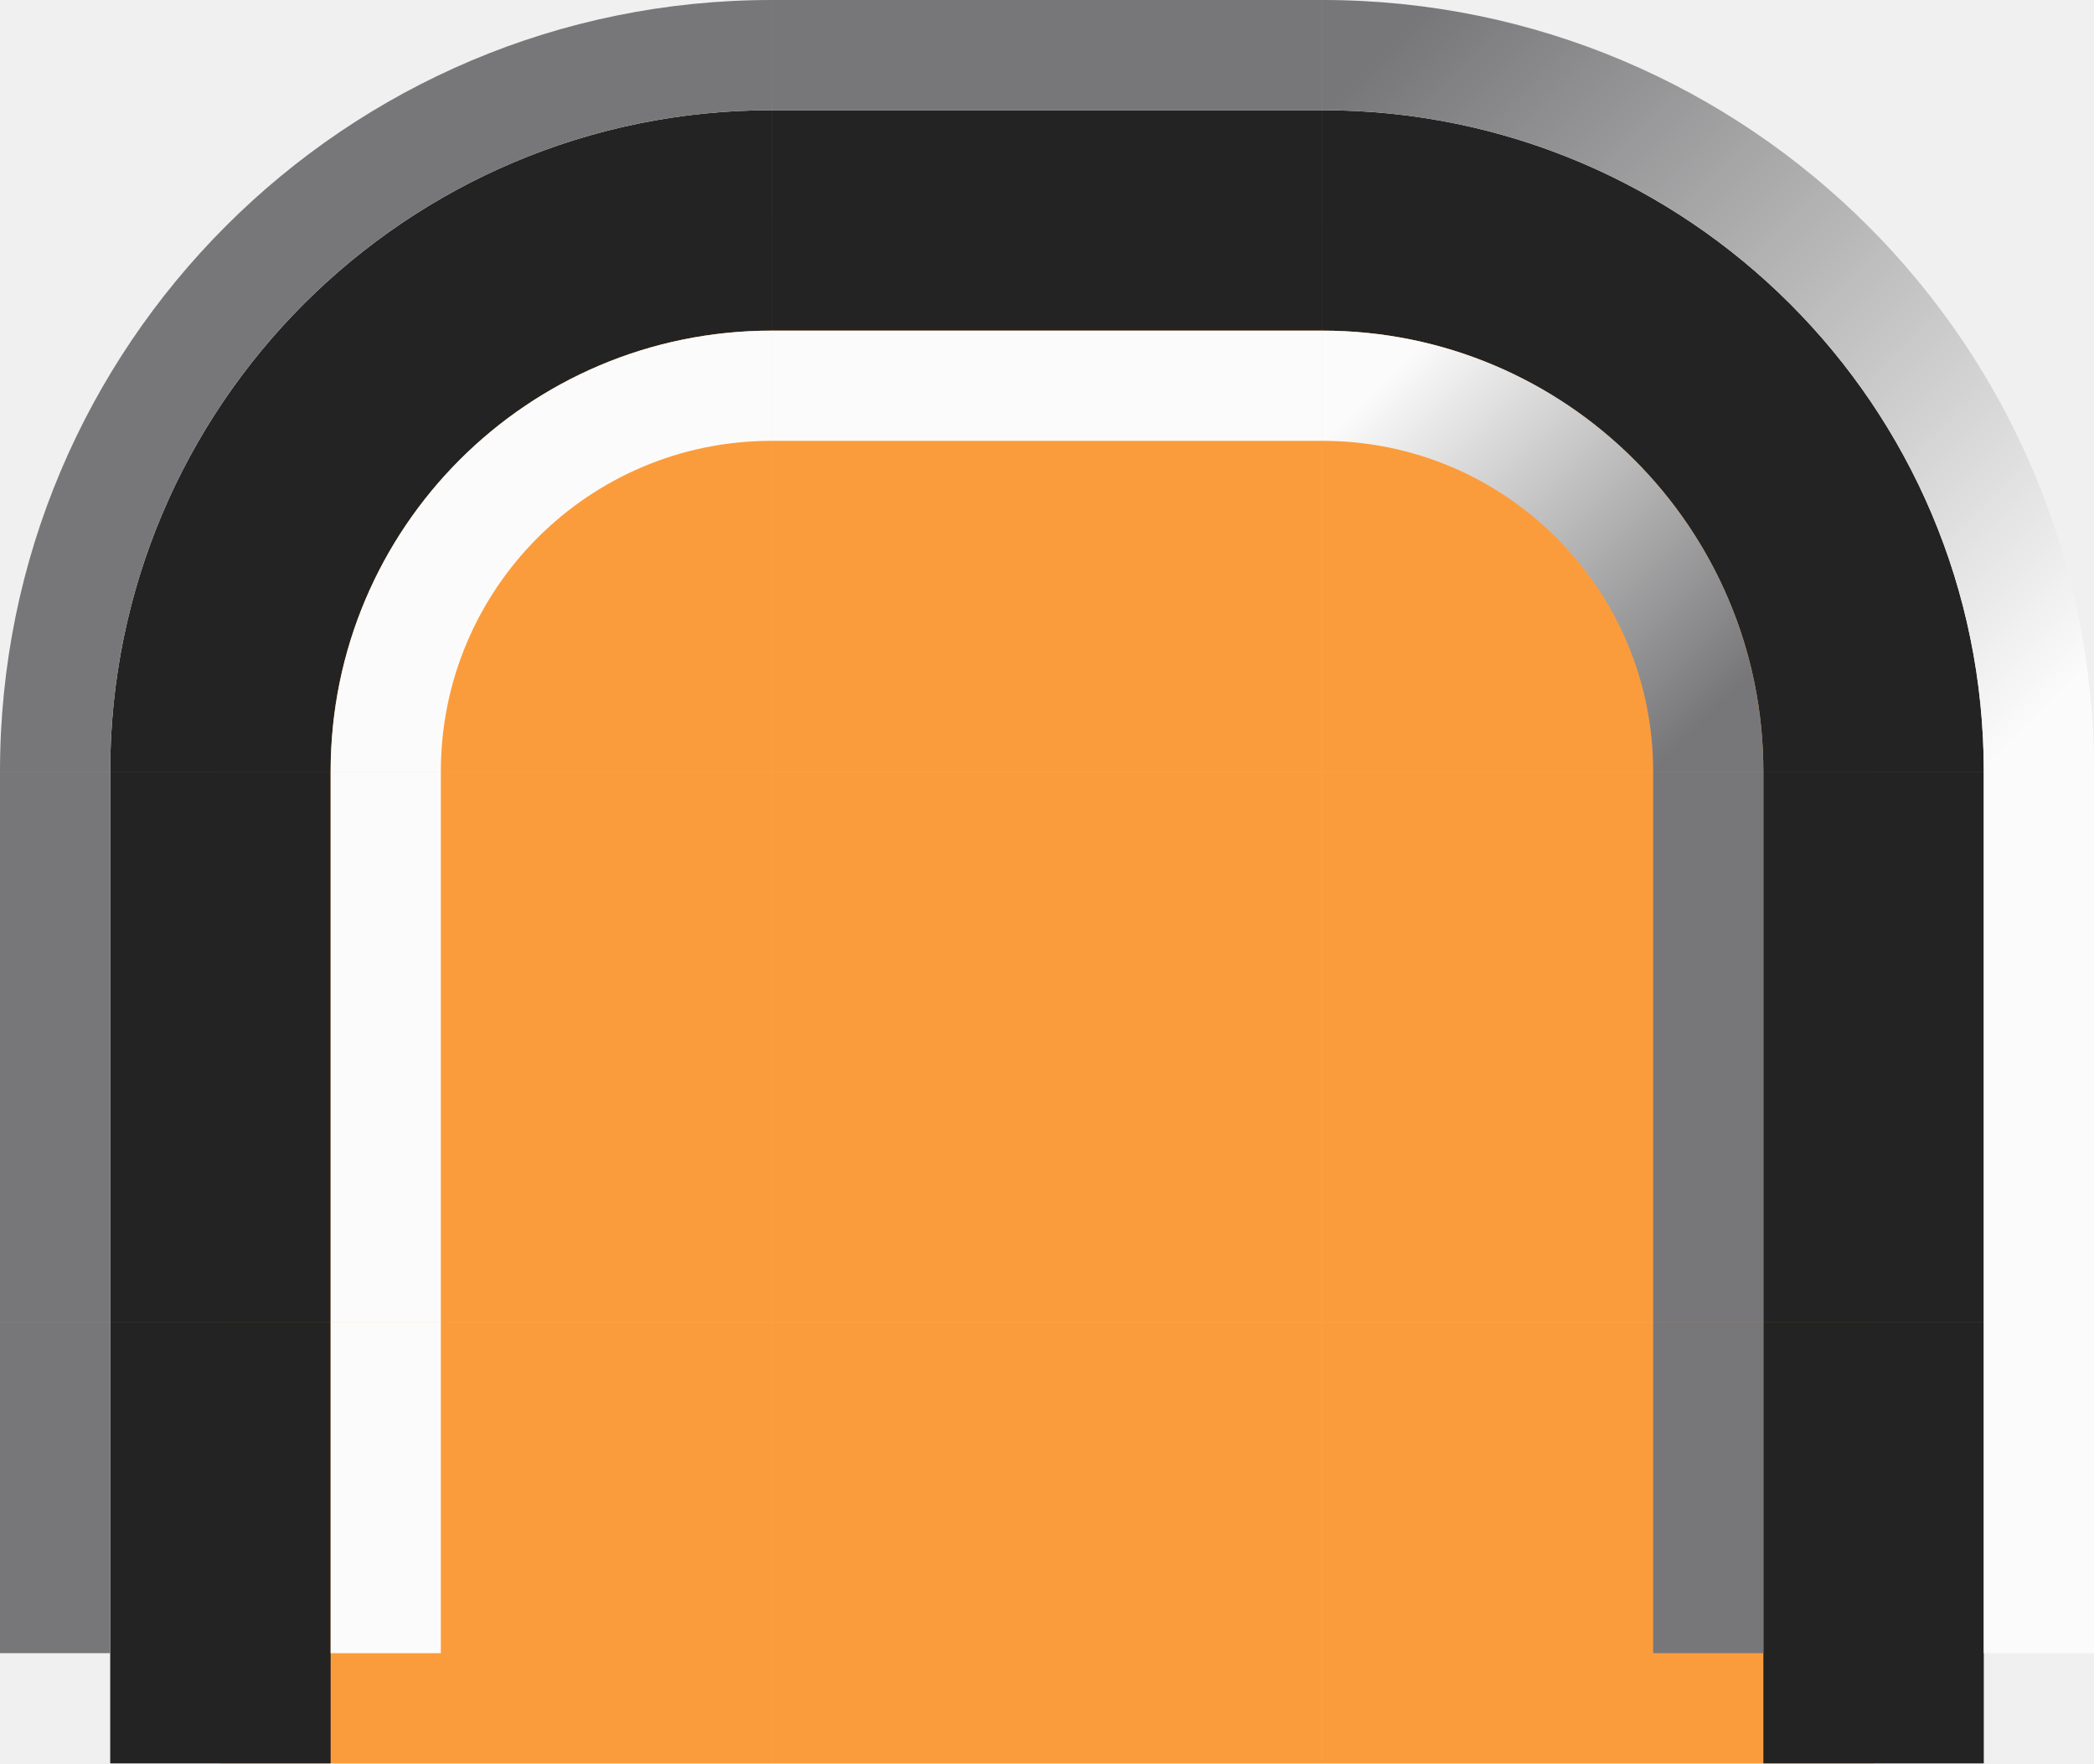
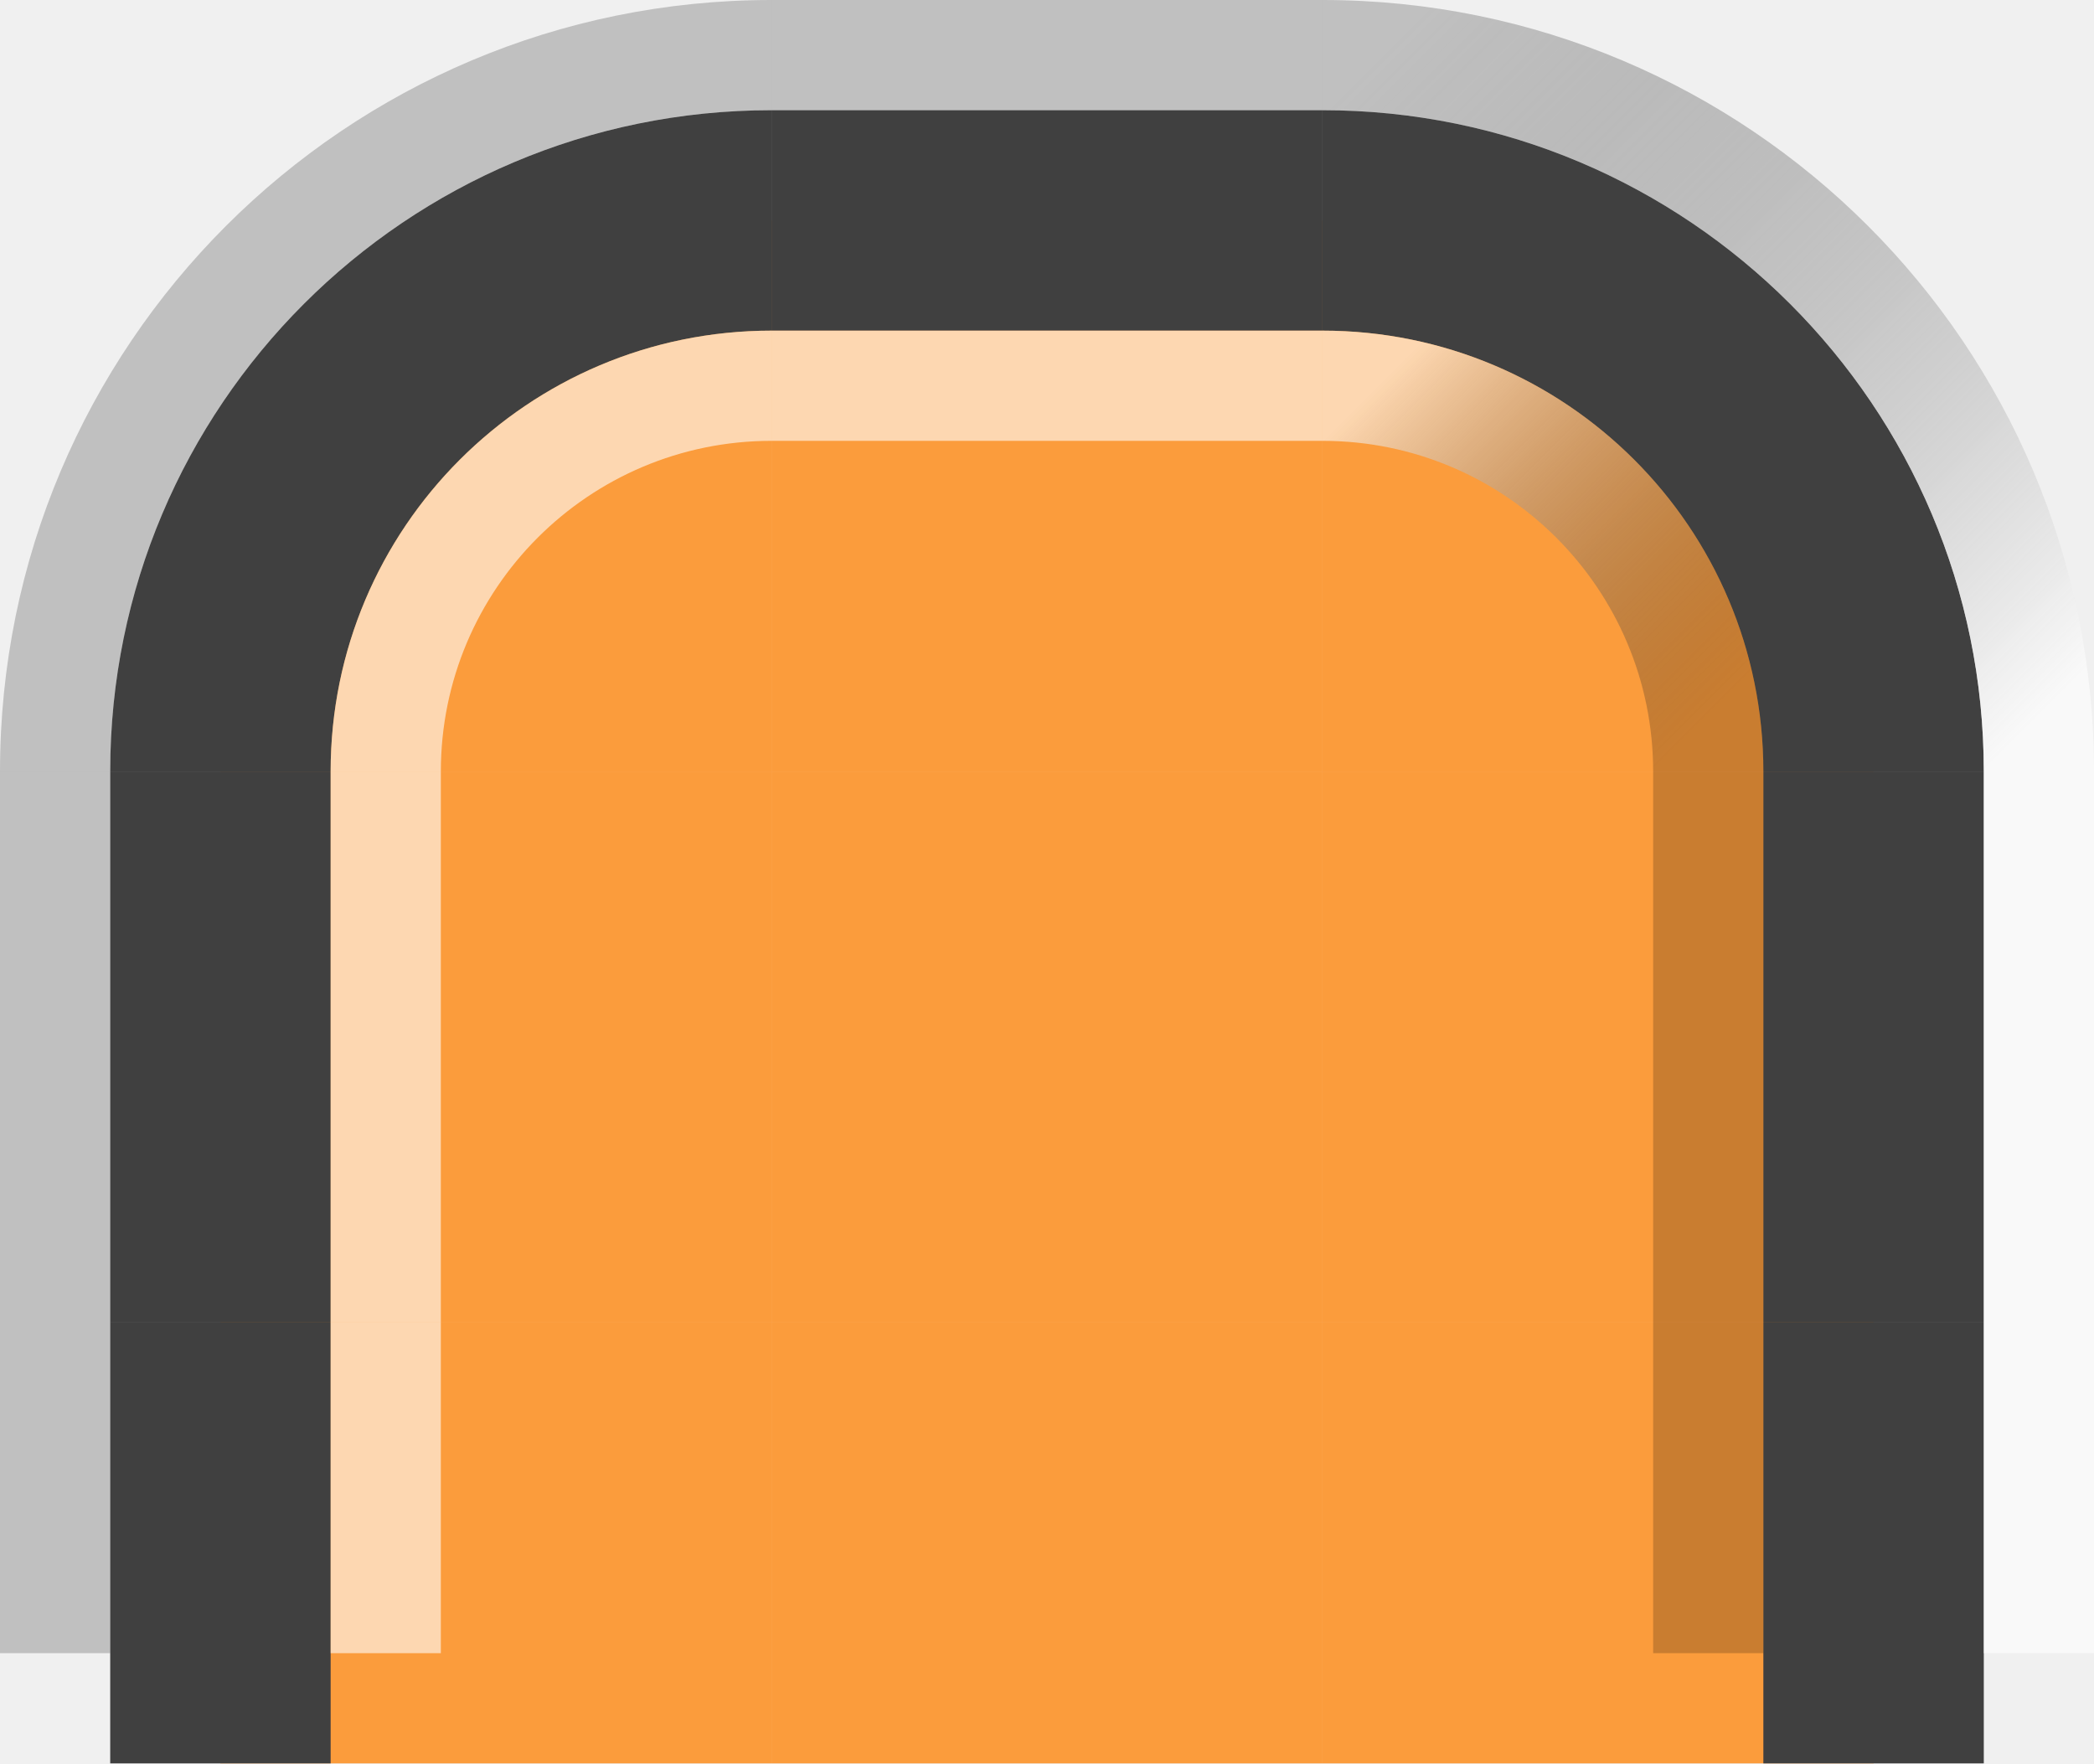
<svg xmlns="http://www.w3.org/2000/svg" xmlns:xlink="http://www.w3.org/1999/xlink" height="16" width="19" id="svg3124" version="1.0">
  <defs id="defs3126">
    <linearGradient id="linearGradient4889">
-       <stop id="stop4885" offset="0" style="stop-color:#fbfbfb;stop-opacity:1;" />
-       <stop id="stop4887" offset="1" style="stop-color:#777779;stop-opacity:1" />
+       <stop id="stop4885" offset="0" style="stop-color:#ffffff;stop-opacity:0.6;" />
+       <stop id="stop4887" offset="1" style="stop-color:#000000;stop-opacity:0.2" />
    </linearGradient>
    <linearGradient xlink:href="#linearGradient4889" id="linearGradient6333" gradientUnits="userSpaceOnUse" x1="13" y1="33" x2="16" y2="36" />
    <linearGradient xlink:href="#linearGradient4889" id="linearGradient6335" gradientUnits="userSpaceOnUse" gradientTransform="translate(0,-27)" x1="19" y1="63" x2="13" y2="57" />
  </defs>
  <g transform="translate(-31,-46)" id="layer1">
    <rect y="53" x="38" height="5" width="5" id="north-normal-center" style="opacity:0.75;vector-effect:none;fill:#ff8000;fill-opacity:1;stroke:none;stroke-width:0.783;stroke-linecap:square;stroke-linejoin:miter;stroke-miterlimit:8.3;stroke-dasharray:none;stroke-dashoffset:0;stroke-opacity:1;marker:none" />
    <g transform="translate(32,17)" id="north-normal-topleft">
      <path style="opacity:0.75;vector-effect:none;fill:#ff8000;fill-opacity:1;stroke:none;stroke-width:0.783;stroke-linecap:square;stroke-linejoin:miter;stroke-miterlimit:8.3;stroke-dasharray:none;stroke-dashoffset:0;stroke-opacity:1;marker:none" d="M 6,31 A 5,5 0 0 0 1,36 H 6 Z" id="path4718-5" />
-       <path style="opacity:1;vector-effect:none;fill:#232323;fill-opacity:1;stroke:none;stroke-width:0.783;stroke-linecap:square;stroke-linejoin:miter;stroke-miterlimit:8.3;stroke-dasharray:none;stroke-dashoffset:0;stroke-opacity:1;marker:none" d="M 6,30 A 6,6 0 0 0 0,36 H 2 A 4,4 0 0 1 6,32 Z" id="path4521-97" />
-       <path style="opacity:1;vector-effect:none;fill:#fbfbfb;fill-opacity:1;stroke:none;stroke-width:0.783;stroke-linecap:square;stroke-linejoin:miter;stroke-miterlimit:8.3;stroke-dasharray:none;stroke-dashoffset:0;stroke-opacity:1;marker:none" d="M 6,32 A 4,4 0 0 0 2,36 H 3 A 3,3 0 0 1 6,33 Z" id="path4523-53" />
-       <path id="path5672-7-8" d="m 6,29 a 7,7 0 0 0 -7,7 h 1 a 6,6 0 0 1 6,-6 z" style="opacity:1;vector-effect:none;fill:#777779;fill-opacity:1;stroke:none;stroke-width:0.783;stroke-linecap:square;stroke-linejoin:miter;stroke-miterlimit:8.3;stroke-dasharray:none;stroke-dashoffset:0;stroke-opacity:1;marker:none" />
+       <path style="opacity:1;vector-effect:none;fill:#404040;fill-opacity:1;stroke:none;stroke-width:0.783;stroke-linecap:square;stroke-linejoin:miter;stroke-miterlimit:8.3;stroke-dasharray:none;stroke-dashoffset:0;stroke-opacity:1;marker:none" d="M 6,30 A 6,6 0 0 0 0,36 H 2 A 4,4 0 0 1 6,32 Z" id="path4521-97" />
+       <path style="opacity:1;vector-effect:none;fill:#ffffff;fill-opacity:0.6;stroke:none;stroke-width:0.783;stroke-linecap:square;stroke-linejoin:miter;stroke-miterlimit:8.3;stroke-dasharray:none;stroke-dashoffset:0;stroke-opacity:1;marker:none" d="M 6,32 A 4,4 0 0 0 2,36 H 3 A 3,3 0 0 1 6,33 Z" id="path4523-53" />
+       <path id="path5672-7-8" d="m 6,29 a 7,7 0 0 0 -7,7 h 1 a 6,6 0 0 1 6,-6 z" style="opacity:1;vector-effect:none;fill:#000000;fill-opacity:0.2;stroke:none;stroke-width:0.783;stroke-linecap:square;stroke-linejoin:miter;stroke-miterlimit:8.3;stroke-dasharray:none;stroke-dashoffset:0;stroke-opacity:1;marker:none" />
    </g>
    <g transform="translate(30,17)" id="north-normal-topright">
      <path style="opacity:0.75;vector-effect:none;fill:#ff8000;fill-opacity:1;stroke:none;stroke-width:0.783;stroke-linecap:square;stroke-linejoin:miter;stroke-miterlimit:8.3;stroke-dasharray:none;stroke-dashoffset:0;stroke-opacity:1;marker:none" d="m 13,31 v 5 h 5 a 5,5 0 0 0 -5,-5 z" id="path4718-2-3" />
-       <path style="opacity:1;vector-effect:none;fill:#232323;fill-opacity:1;stroke:none;stroke-width:0.783;stroke-linecap:square;stroke-linejoin:miter;stroke-miterlimit:8.3;stroke-dasharray:none;stroke-dashoffset:0;stroke-opacity:1;marker:none" d="m 13,30 v 2 a 4,4 0 0 1 4,4 h 2 a 6,6 0 0 0 -6,-6 z" id="path4521-6-1" />
+       <path style="opacity:1;vector-effect:none;fill:#404040;fill-opacity:1;stroke:none;stroke-width:0.783;stroke-linecap:square;stroke-linejoin:miter;stroke-miterlimit:8.3;stroke-dasharray:none;stroke-dashoffset:0;stroke-opacity:1;marker:none" d="m 13,30 v 2 a 4,4 0 0 1 4,4 h 2 a 6,6 0 0 0 -6,-6 z" id="path4521-6-1" />
      <path style="opacity:1;vector-effect:none;fill:url(#linearGradient6333);fill-opacity:1;stroke:none;stroke-width:0.783;stroke-linecap:square;stroke-linejoin:miter;stroke-miterlimit:8.3;stroke-dasharray:none;stroke-dashoffset:0;stroke-opacity:1;marker:none" d="m 13,32 v 1 a 3,3 0 0 1 3,3 h 1 a 4,4 0 0 0 -4,-4 z" id="path4523-2-8" />
      <path id="path5672-6-9" d="m 13,29 v 1 a 6,6 0 0 1 6,6 h 1 a 7,7 0 0 0 -7,-7 z" style="opacity:1;vector-effect:none;fill:url(#linearGradient6335);fill-opacity:1;stroke:none;stroke-width:0.783;stroke-linecap:square;stroke-linejoin:miter;stroke-miterlimit:8.3;stroke-dasharray:none;stroke-dashoffset:0;stroke-opacity:1;marker:none" />
    </g>
    <g transform="translate(31,17)" id="north-normal-top">
      <rect style="opacity:0.75;vector-effect:none;fill:#ff8000;fill-opacity:1;stroke:none;stroke-width:0.783;stroke-linecap:square;stroke-linejoin:miter;stroke-miterlimit:8.3;stroke-dasharray:none;stroke-dashoffset:0;stroke-opacity:1;marker:none" id="rect4780-3" width="5" height="5" x="7" y="31" />
-       <rect style="opacity:1;vector-effect:none;fill:#232323;fill-opacity:1;stroke:none;stroke-width:0.783;stroke-linecap:square;stroke-linejoin:miter;stroke-miterlimit:8.3;stroke-dasharray:none;stroke-dashoffset:0;stroke-opacity:1;marker:none" id="rect4817-0" width="5" height="2" x="7" y="30" />
-       <rect style="opacity:1;vector-effect:none;fill:#fbfbfb;fill-opacity:1;stroke:none;stroke-width:0.783;stroke-linecap:square;stroke-linejoin:miter;stroke-miterlimit:8.3;stroke-dasharray:none;stroke-dashoffset:0;stroke-opacity:1;marker:none" id="rect4851-3" width="5" height="1" x="7" y="32" />
-       <rect style="opacity:1;vector-effect:none;fill:#777779;fill-opacity:1;stroke:none;stroke-width:0.783;stroke-linecap:square;stroke-linejoin:miter;stroke-miterlimit:8.3;stroke-dasharray:none;stroke-dashoffset:0;stroke-opacity:1;marker:none" id="rect4851-1-1-0" width="5" height="1" x="7" y="29" />
+       <rect style="opacity:1;vector-effect:none;fill:#404040;fill-opacity:1;stroke:none;stroke-width:0.783;stroke-linecap:square;stroke-linejoin:miter;stroke-miterlimit:8.3;stroke-dasharray:none;stroke-dashoffset:0;stroke-opacity:1;marker:none" id="rect4817-0" width="5" height="2" x="7" y="30" />
+       <rect style="opacity:1;vector-effect:none;fill:#ffffff;fill-opacity:0.6;stroke:none;stroke-width:0.783;stroke-linecap:square;stroke-linejoin:miter;stroke-miterlimit:8.3;stroke-dasharray:none;stroke-dashoffset:0;stroke-opacity:1;marker:none" id="rect4851-3" width="5" height="1" x="7" y="32" />
+       <rect style="opacity:1;vector-effect:none;fill:#000000;fill-opacity:0.2;stroke:none;stroke-width:0.783;stroke-linecap:square;stroke-linejoin:miter;stroke-miterlimit:8.3;stroke-dasharray:none;stroke-dashoffset:0;stroke-opacity:1;marker:none" id="rect4851-1-1-0" width="5" height="1" x="7" y="29" />
    </g>
    <g transform="translate(32,16)" id="north-normal-left">
      <rect style="opacity:0.75;vector-effect:none;fill:#ff8000;fill-opacity:1;stroke:none;stroke-width:0.783;stroke-linecap:square;stroke-linejoin:miter;stroke-miterlimit:8.3;stroke-dasharray:none;stroke-dashoffset:0;stroke-opacity:1;marker:none" id="rect4780-2-9" width="5" height="5" x="1" y="37" />
-       <rect style="opacity:1;vector-effect:none;fill:#232323;fill-opacity:1;stroke:none;stroke-width:0.783;stroke-linecap:square;stroke-linejoin:miter;stroke-miterlimit:8.3;stroke-dasharray:none;stroke-dashoffset:0;stroke-opacity:1;marker:none" id="rect4834-22" width="2" height="5" x="0" y="37" />
-       <rect style="opacity:1;vector-effect:none;fill:#fbfbfb;fill-opacity:1;stroke:none;stroke-width:0.783;stroke-linecap:square;stroke-linejoin:miter;stroke-miterlimit:8.3;stroke-dasharray:none;stroke-dashoffset:0;stroke-opacity:1;marker:none" id="rect4868-4" width="1" height="5" x="2" y="37" />
-       <rect style="opacity:1;vector-effect:none;fill:#777779;fill-opacity:1;stroke:none;stroke-width:0.783;stroke-linecap:square;stroke-linejoin:miter;stroke-miterlimit:8.3;stroke-dasharray:none;stroke-dashoffset:0;stroke-opacity:1;marker:none" id="rect4868-2-0-77" width="1" height="5" x="-1" y="37" />
+       <rect style="opacity:1;vector-effect:none;fill:#404040;fill-opacity:1;stroke:none;stroke-width:0.783;stroke-linecap:square;stroke-linejoin:miter;stroke-miterlimit:8.3;stroke-dasharray:none;stroke-dashoffset:0;stroke-opacity:1;marker:none" id="rect4834-22" width="2" height="5" x="0" y="37" />
+       <rect style="opacity:1;vector-effect:none;fill:#ffffff;fill-opacity:0.6;stroke:none;stroke-width:0.783;stroke-linecap:square;stroke-linejoin:miter;stroke-miterlimit:8.3;stroke-dasharray:none;stroke-dashoffset:0;stroke-opacity:1;marker:none" id="rect4868-4" width="1" height="5" x="2" y="37" />
+       <rect style="opacity:1;vector-effect:none;fill:#000000;fill-opacity:0.2;stroke:none;stroke-width:0.783;stroke-linecap:square;stroke-linejoin:miter;stroke-miterlimit:8.3;stroke-dasharray:none;stroke-dashoffset:0;stroke-opacity:1;marker:none" id="rect4868-2-0-77" width="1" height="5" x="-1" y="37" />
    </g>
    <g transform="translate(30,16)" id="north-normal-right">
      <rect style="opacity:0.75;vector-effect:none;fill:#ff8000;fill-opacity:1;stroke:none;stroke-width:0.783;stroke-linecap:square;stroke-linejoin:miter;stroke-miterlimit:8.3;stroke-dasharray:none;stroke-dashoffset:0;stroke-opacity:1;marker:none" id="rect4780-9-48" width="5" height="5" x="13" y="37" />
-       <rect style="opacity:1;vector-effect:none;fill:#232323;fill-opacity:1;stroke:none;stroke-width:0.783;stroke-linecap:square;stroke-linejoin:miter;stroke-miterlimit:8.3;stroke-dasharray:none;stroke-dashoffset:0;stroke-opacity:1;marker:none" id="rect4834-6-12" width="2" height="5" x="17" y="37" />
-       <rect style="opacity:1;vector-effect:none;fill:#777779;fill-opacity:1;stroke:none;stroke-width:0.783;stroke-linecap:square;stroke-linejoin:miter;stroke-miterlimit:8.3;stroke-dasharray:none;stroke-dashoffset:0;stroke-opacity:1;marker:none" id="rect4868-2-8" width="1" height="5" x="16" y="37" />
-       <rect style="opacity:1;vector-effect:none;fill:#fbfbfb;fill-opacity:1;stroke:none;stroke-width:0.783;stroke-linecap:square;stroke-linejoin:miter;stroke-miterlimit:8.3;stroke-dasharray:none;stroke-dashoffset:0;stroke-opacity:1;marker:none" id="rect4868-27-9" width="1" height="5" x="19" y="37" />
+       <rect style="opacity:1;vector-effect:none;fill:#404040;fill-opacity:1;stroke:none;stroke-width:0.783;stroke-linecap:square;stroke-linejoin:miter;stroke-miterlimit:8.3;stroke-dasharray:none;stroke-dashoffset:0;stroke-opacity:1;marker:none" id="rect4834-6-12" width="2" height="5" x="17" y="37" />
+       <rect style="opacity:1;vector-effect:none;fill:#000000;fill-opacity:0.2;stroke:none;stroke-width:0.783;stroke-linecap:square;stroke-linejoin:miter;stroke-miterlimit:8.3;stroke-dasharray:none;stroke-dashoffset:0;stroke-opacity:1;marker:none" id="rect4868-2-8" width="1" height="5" x="16" y="37" />
+       <rect style="opacity:1;vector-effect:none;fill:#ffffff;fill-opacity:0.6;stroke:none;stroke-width:0.783;stroke-linecap:square;stroke-linejoin:miter;stroke-miterlimit:8.3;stroke-dasharray:none;stroke-dashoffset:0;stroke-opacity:1;marker:none" id="rect4868-27-9" width="1" height="5" x="19" y="37" />
    </g>
    <rect y="58" x="38" height="4" width="5" id="north-normal-bottom" style="opacity:0.75;vector-effect:none;fill:#ff8000;fill-opacity:1;stroke:none;stroke-width:0.7;stroke-linecap:square;stroke-linejoin:miter;stroke-miterlimit:8.3;stroke-dasharray:none;stroke-dashoffset:0;stroke-opacity:1;marker:none" />
    <g transform="matrix(1,0,0,0.8,32,28.4)" id="north-normal-bottomleft">
      <rect style="opacity:0.75;vector-effect:none;fill:#ff8000;fill-opacity:1;stroke:none;stroke-width:0.783;stroke-linecap:square;stroke-linejoin:miter;stroke-miterlimit:8.3;stroke-dasharray:none;stroke-dashoffset:0;stroke-opacity:1;marker:none" id="rect4780-2-9-8" width="5" height="5" x="1" y="37" />
-       <rect style="opacity:1;vector-effect:none;fill:#232323;fill-opacity:1;stroke:none;stroke-width:0.783;stroke-linecap:square;stroke-linejoin:miter;stroke-miterlimit:8.3;stroke-dasharray:none;stroke-dashoffset:0;stroke-opacity:1;marker:none" id="rect4834-22-8" width="2" height="5" x="0" y="37" />
-       <rect style="opacity:1;vector-effect:none;fill:#fbfbfb;fill-opacity:1;stroke:none;stroke-width:0.678;stroke-linecap:square;stroke-linejoin:miter;stroke-miterlimit:8.3;stroke-dasharray:none;stroke-dashoffset:0;stroke-opacity:1;marker:none" id="rect4868-4-7" width="1" height="3.75" x="2" y="37" />
-       <rect style="opacity:1;vector-effect:none;fill:#777779;fill-opacity:1;stroke:none;stroke-width:0.678;stroke-linecap:square;stroke-linejoin:miter;stroke-miterlimit:8.3;stroke-dasharray:none;stroke-dashoffset:0;stroke-opacity:1;marker:none" id="rect4868-2-0-77-0" width="1" height="3.75" x="-1" y="37" />
+       <rect style="opacity:1;vector-effect:none;fill:#404040;fill-opacity:1;stroke:none;stroke-width:0.783;stroke-linecap:square;stroke-linejoin:miter;stroke-miterlimit:8.3;stroke-dasharray:none;stroke-dashoffset:0;stroke-opacity:1;marker:none" id="rect4834-22-8" width="2" height="5" x="0" y="37" />
+       <rect style="opacity:1;vector-effect:none;fill:#ffffff;fill-opacity:0.6;stroke:none;stroke-width:0.678;stroke-linecap:square;stroke-linejoin:miter;stroke-miterlimit:8.3;stroke-dasharray:none;stroke-dashoffset:0;stroke-opacity:1;marker:none" id="rect4868-4-7" width="1" height="3.75" x="2" y="37" />
+       <rect style="opacity:1;vector-effect:none;fill:#000000;fill-opacity:0.2;stroke:none;stroke-width:0.678;stroke-linecap:square;stroke-linejoin:miter;stroke-miterlimit:8.3;stroke-dasharray:none;stroke-dashoffset:0;stroke-opacity:1;marker:none" id="rect4868-2-0-77-0" width="1" height="3.75" x="-1" y="37" />
    </g>
    <g transform="matrix(1,0,0,0.8,30,28.4)" id="north-normal-bottomright">
      <rect style="opacity:0.75;vector-effect:none;fill:#ff8000;fill-opacity:1;stroke:none;stroke-width:0.783;stroke-linecap:square;stroke-linejoin:miter;stroke-miterlimit:8.3;stroke-dasharray:none;stroke-dashoffset:0;stroke-opacity:1;marker:none" id="rect4780-9-48-2" width="5" height="5" x="13" y="37" />
-       <rect style="opacity:1;vector-effect:none;fill:#232323;fill-opacity:1;stroke:none;stroke-width:0.783;stroke-linecap:square;stroke-linejoin:miter;stroke-miterlimit:8.3;stroke-dasharray:none;stroke-dashoffset:0;stroke-opacity:1;marker:none" id="rect4834-6-12-7" width="2" height="5" x="17" y="37" />
-       <rect style="opacity:1;vector-effect:none;fill:#777779;fill-opacity:1;stroke:none;stroke-width:0.678;stroke-linecap:square;stroke-linejoin:miter;stroke-miterlimit:8.3;stroke-dasharray:none;stroke-dashoffset:0;stroke-opacity:1;marker:none" id="rect4868-2-8-9" width="1" height="3.75" x="16" y="37" />
-       <rect style="opacity:1;vector-effect:none;fill:#fbfbfb;fill-opacity:1;stroke:none;stroke-width:0.678;stroke-linecap:square;stroke-linejoin:miter;stroke-miterlimit:8.3;stroke-dasharray:none;stroke-dashoffset:0;stroke-opacity:1;marker:none" id="rect4868-27-9-1" width="1" height="3.75" x="19" y="37" />
+       <rect style="opacity:1;vector-effect:none;fill:#404040;fill-opacity:1;stroke:none;stroke-width:0.783;stroke-linecap:square;stroke-linejoin:miter;stroke-miterlimit:8.3;stroke-dasharray:none;stroke-dashoffset:0;stroke-opacity:1;marker:none" id="rect4834-6-12-7" width="2" height="5" x="17" y="37" />
+       <rect style="opacity:1;vector-effect:none;fill:#000000;fill-opacity:0.2;stroke:none;stroke-width:0.678;stroke-linecap:square;stroke-linejoin:miter;stroke-miterlimit:8.3;stroke-dasharray:none;stroke-dashoffset:0;stroke-opacity:1;marker:none" id="rect4868-2-8-9" width="1" height="3.75" x="16" y="37" />
+       <rect style="opacity:1;vector-effect:none;fill:#ffffff;fill-opacity:0.6;stroke:none;stroke-width:0.678;stroke-linecap:square;stroke-linejoin:miter;stroke-miterlimit:8.3;stroke-dasharray:none;stroke-dashoffset:0;stroke-opacity:1;marker:none" id="rect4868-27-9-1" width="1" height="3.75" x="19" y="37" />
    </g>
  </g>
</svg>
